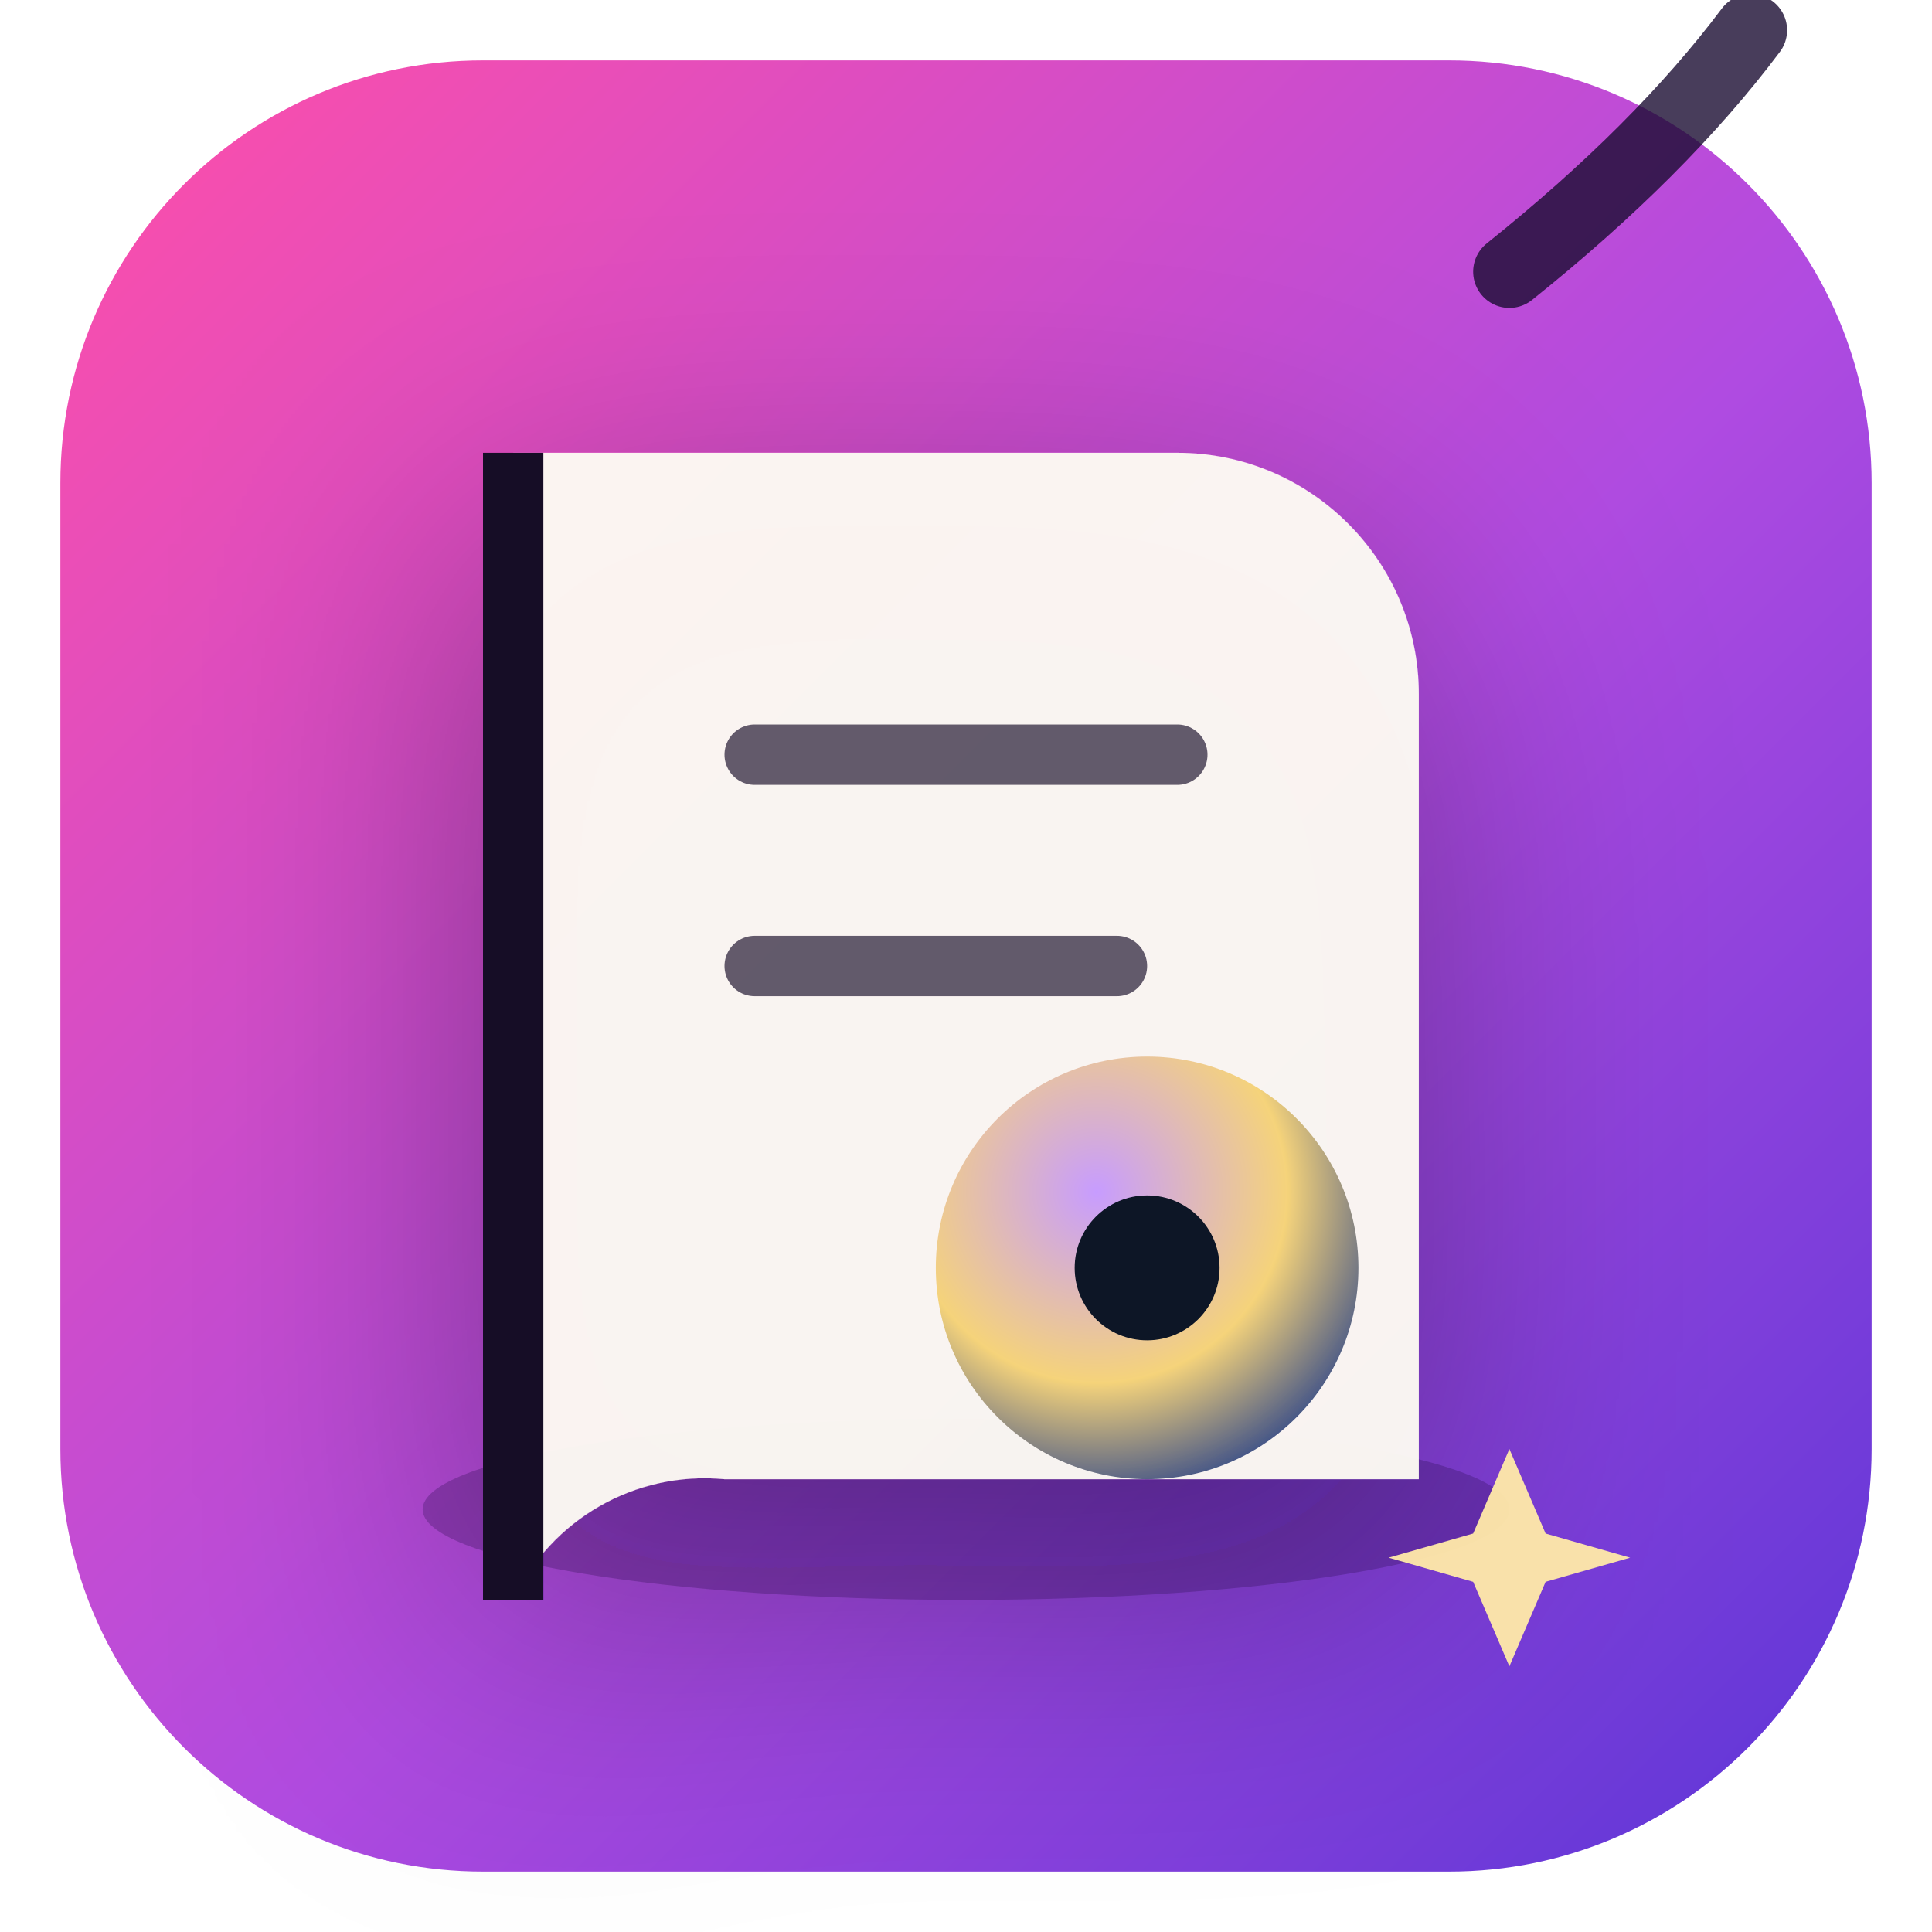
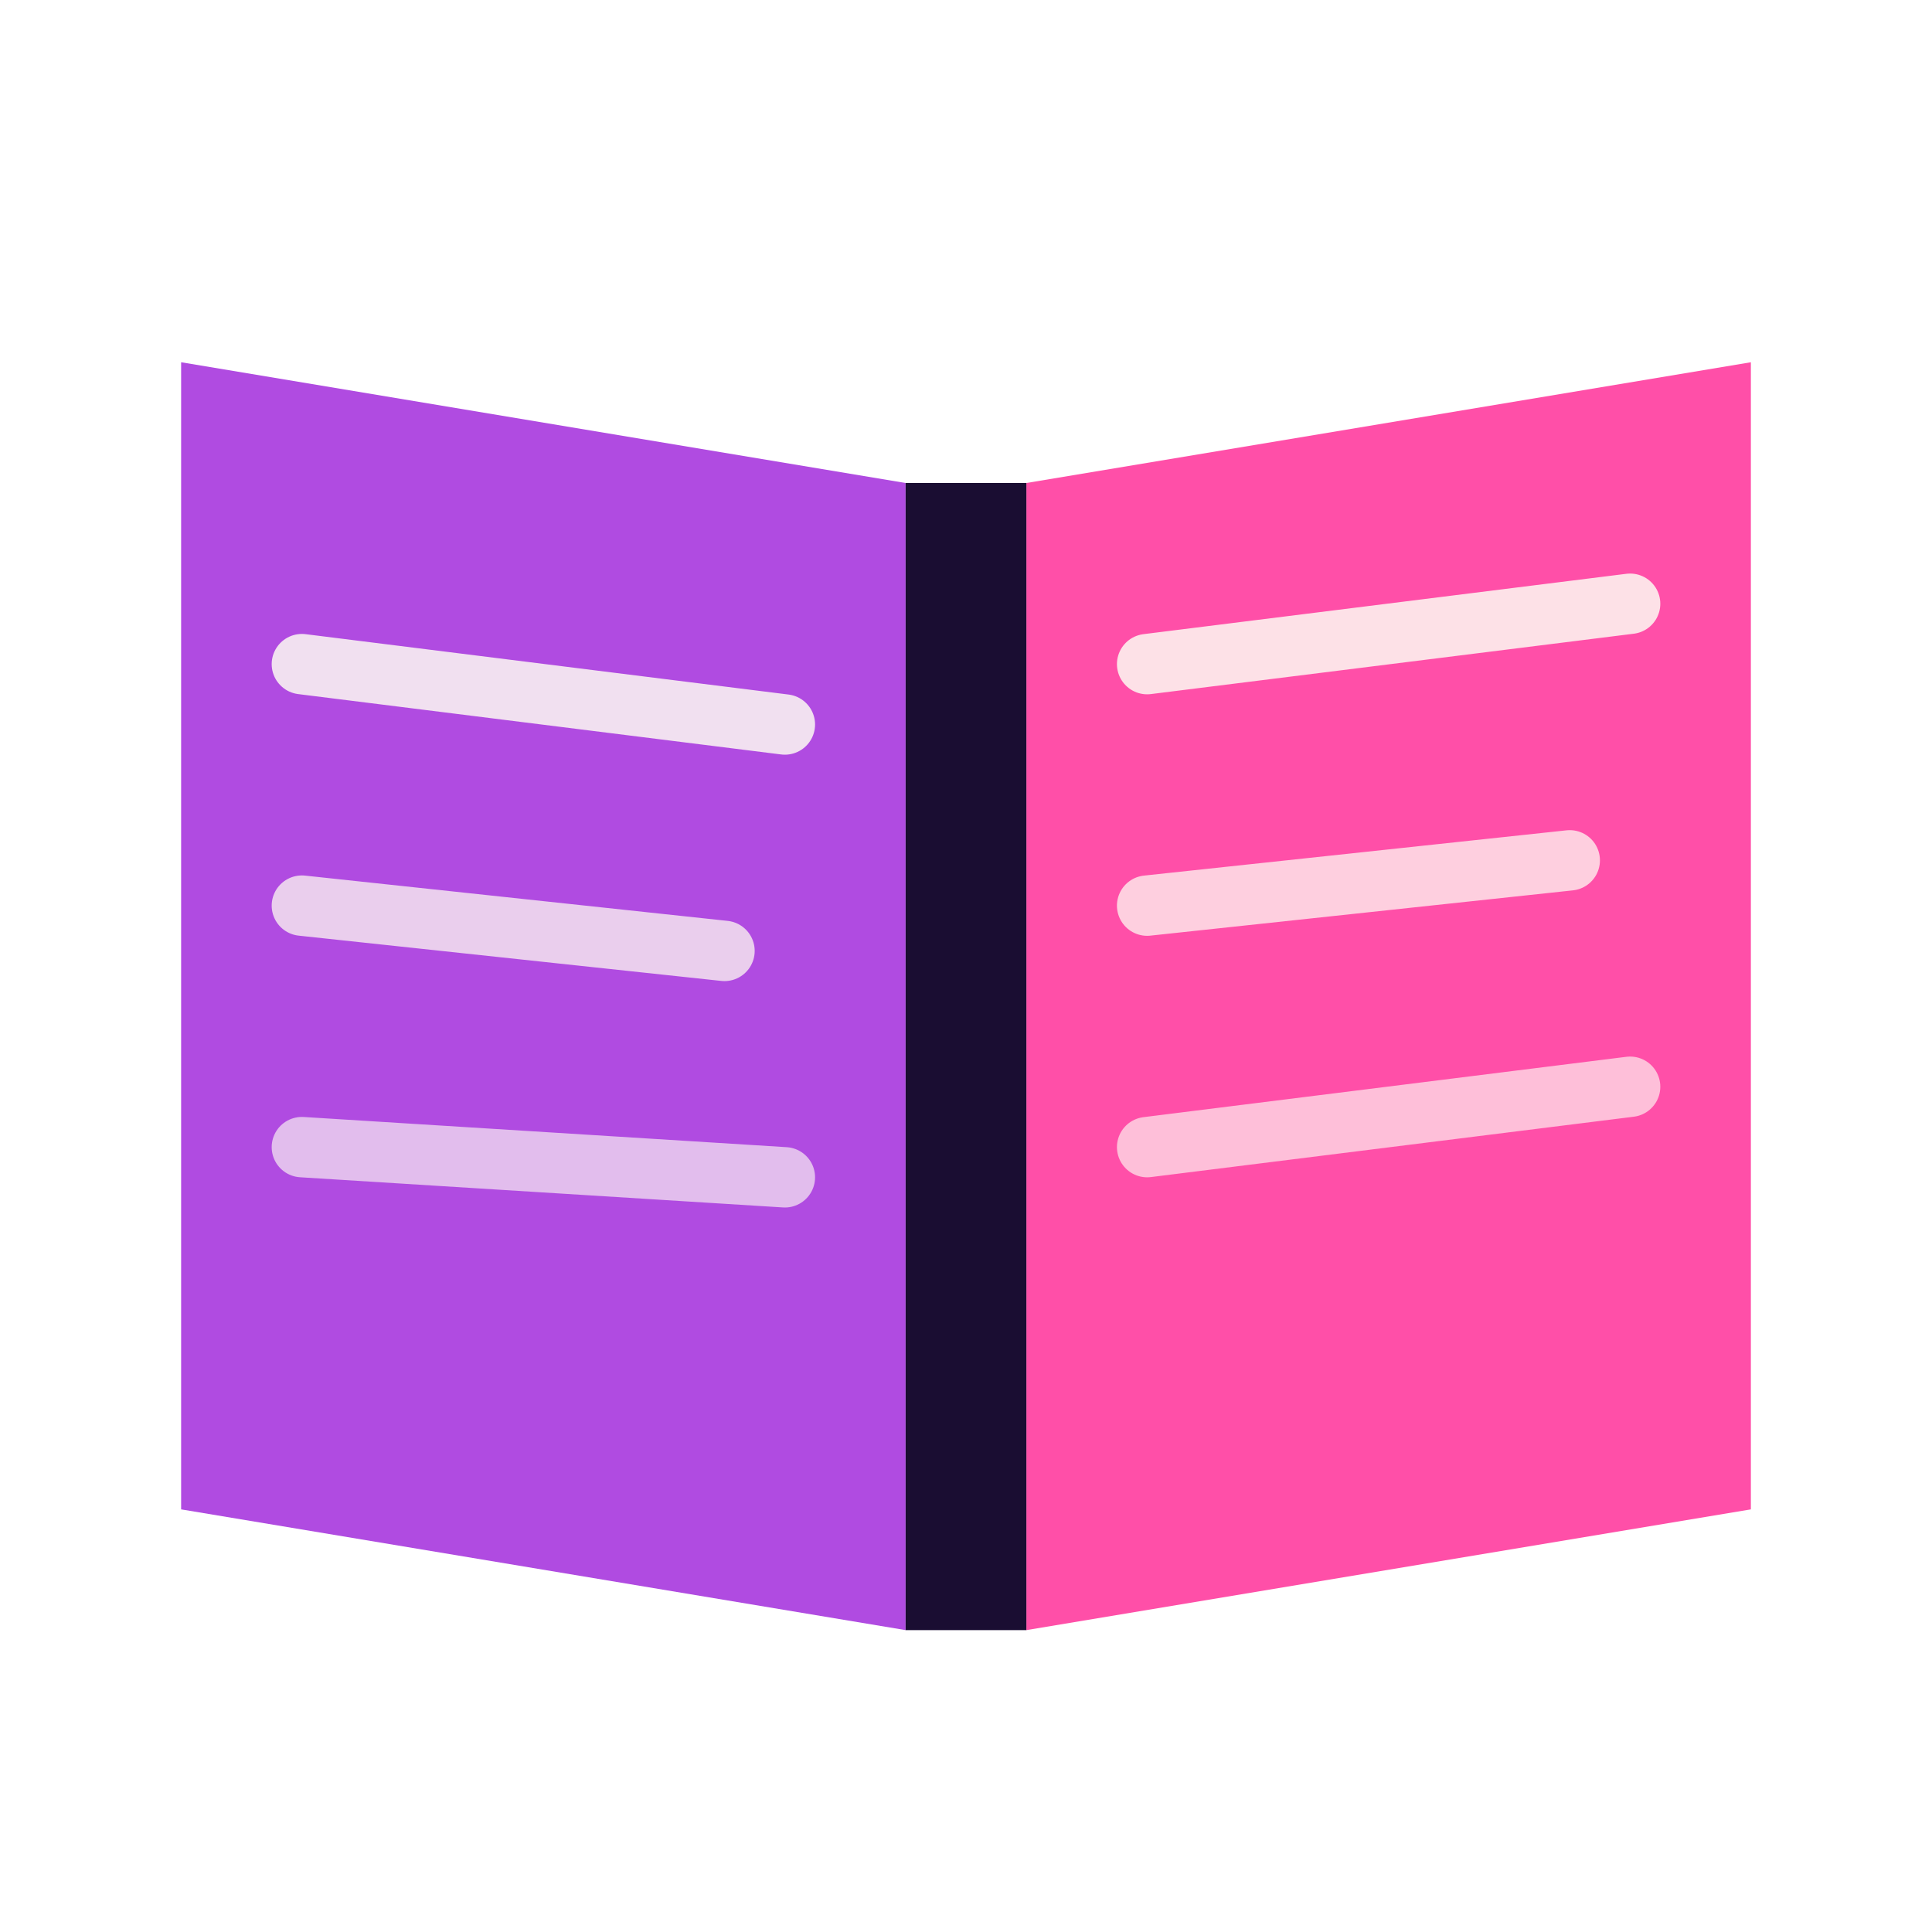
- <svg xmlns="http://www.w3.org/2000/svg" viewBox="0 0 64 64" role="img" aria-labelledby="title">
-   <defs>
-     <linearGradient id="bg" x1="0" y1="0" x2="1" y2="1">
-       <stop offset="0" stop-color="#ff4fa8" />
-       <stop offset="0.55" stop-color="#b04be1" />
-       <stop offset="1" stop-color="#5a35d6" />
-     </linearGradient>
-     <radialGradient id="iris" cx="38%" cy="32%" r="78%">
-       <stop offset="0" stop-color="#c79cff" />
-       <stop offset="0.58" stop-color="#f5d37a" />
-       <stop offset="1" stop-color="#1e3a8a" />
-     </radialGradient>
-   </defs>
-   <rect x="2" y="2" width="60" height="60" rx="14" fill="url(#bg)" />
-   <ellipse cx="32" cy="50" rx="18" ry="3" fill="#2a0b52" opacity="0.28" />
-   <g filter="drop-shadow(0 3px 5px rgba(9,4,22,.35))">
-     <path d="M17 15h22a8 8 0 0 1 8 8v26H24a7 7 0 0 0-7 4z" fill="#fdfaf2" opacity="0.96" />
-     <path d="M17 15v38" stroke="#130826" stroke-width="2" />
-     <path d="M25 25h14M25 32h12" stroke="#130826" stroke-width="2" stroke-linecap="round" opacity="0.65" />
-     <circle cx="38" cy="42" r="7" fill="url(#iris)" />
-     <circle cx="38" cy="42" r="2.4" fill="#091425" />
-   </g>
-   <path d="M50 9q5-4 8-8" fill="none" stroke="#1a0d32" stroke-width="2.4" stroke-linecap="round" opacity="0.8" />
-   <path d="M50 48l1.2 2.8 2.8.8-2.8.8L50 55.2l-1.2-2.8-2.8-.8 2.8-.8z" fill="#ffe9a8" opacity="0.95" />
+ <svg xmlns="http://www.w3.org/2000/svg" viewBox="0 0 64 64" role="img" aria-label="Tome">
+   <path d="M6 12 L30 16 L30 54 L6 50 Z" fill="#b04be1" />
+   <path d="M58 12 L34 16 L34 54 L58 50 Z" fill="#ff4fa8" />
+   <path d="M30 16 L34 16 L34 54 L30 54 Z" fill="#1a0d32" />
+   <path d="M10 22 L26 24" stroke="#fdfaf2" stroke-width="2" stroke-linecap="round" opacity=".85" />
+   <path d="M10 30 L24 31.5" stroke="#fdfaf2" stroke-width="2" stroke-linecap="round" opacity=".75" />
+   <path d="M10 38 L26 39" stroke="#fdfaf2" stroke-width="2" stroke-linecap="round" opacity=".65" />
+   <path d="M38 22 L54 20" stroke="#fdfaf2" stroke-width="2" stroke-linecap="round" opacity=".85" />
+   <path d="M38 30 L52 28.5" stroke="#fdfaf2" stroke-width="2" stroke-linecap="round" opacity=".75" />
+   <path d="M38 38 L54 36" stroke="#fdfaf2" stroke-width="2" stroke-linecap="round" opacity=".65" />
</svg>
